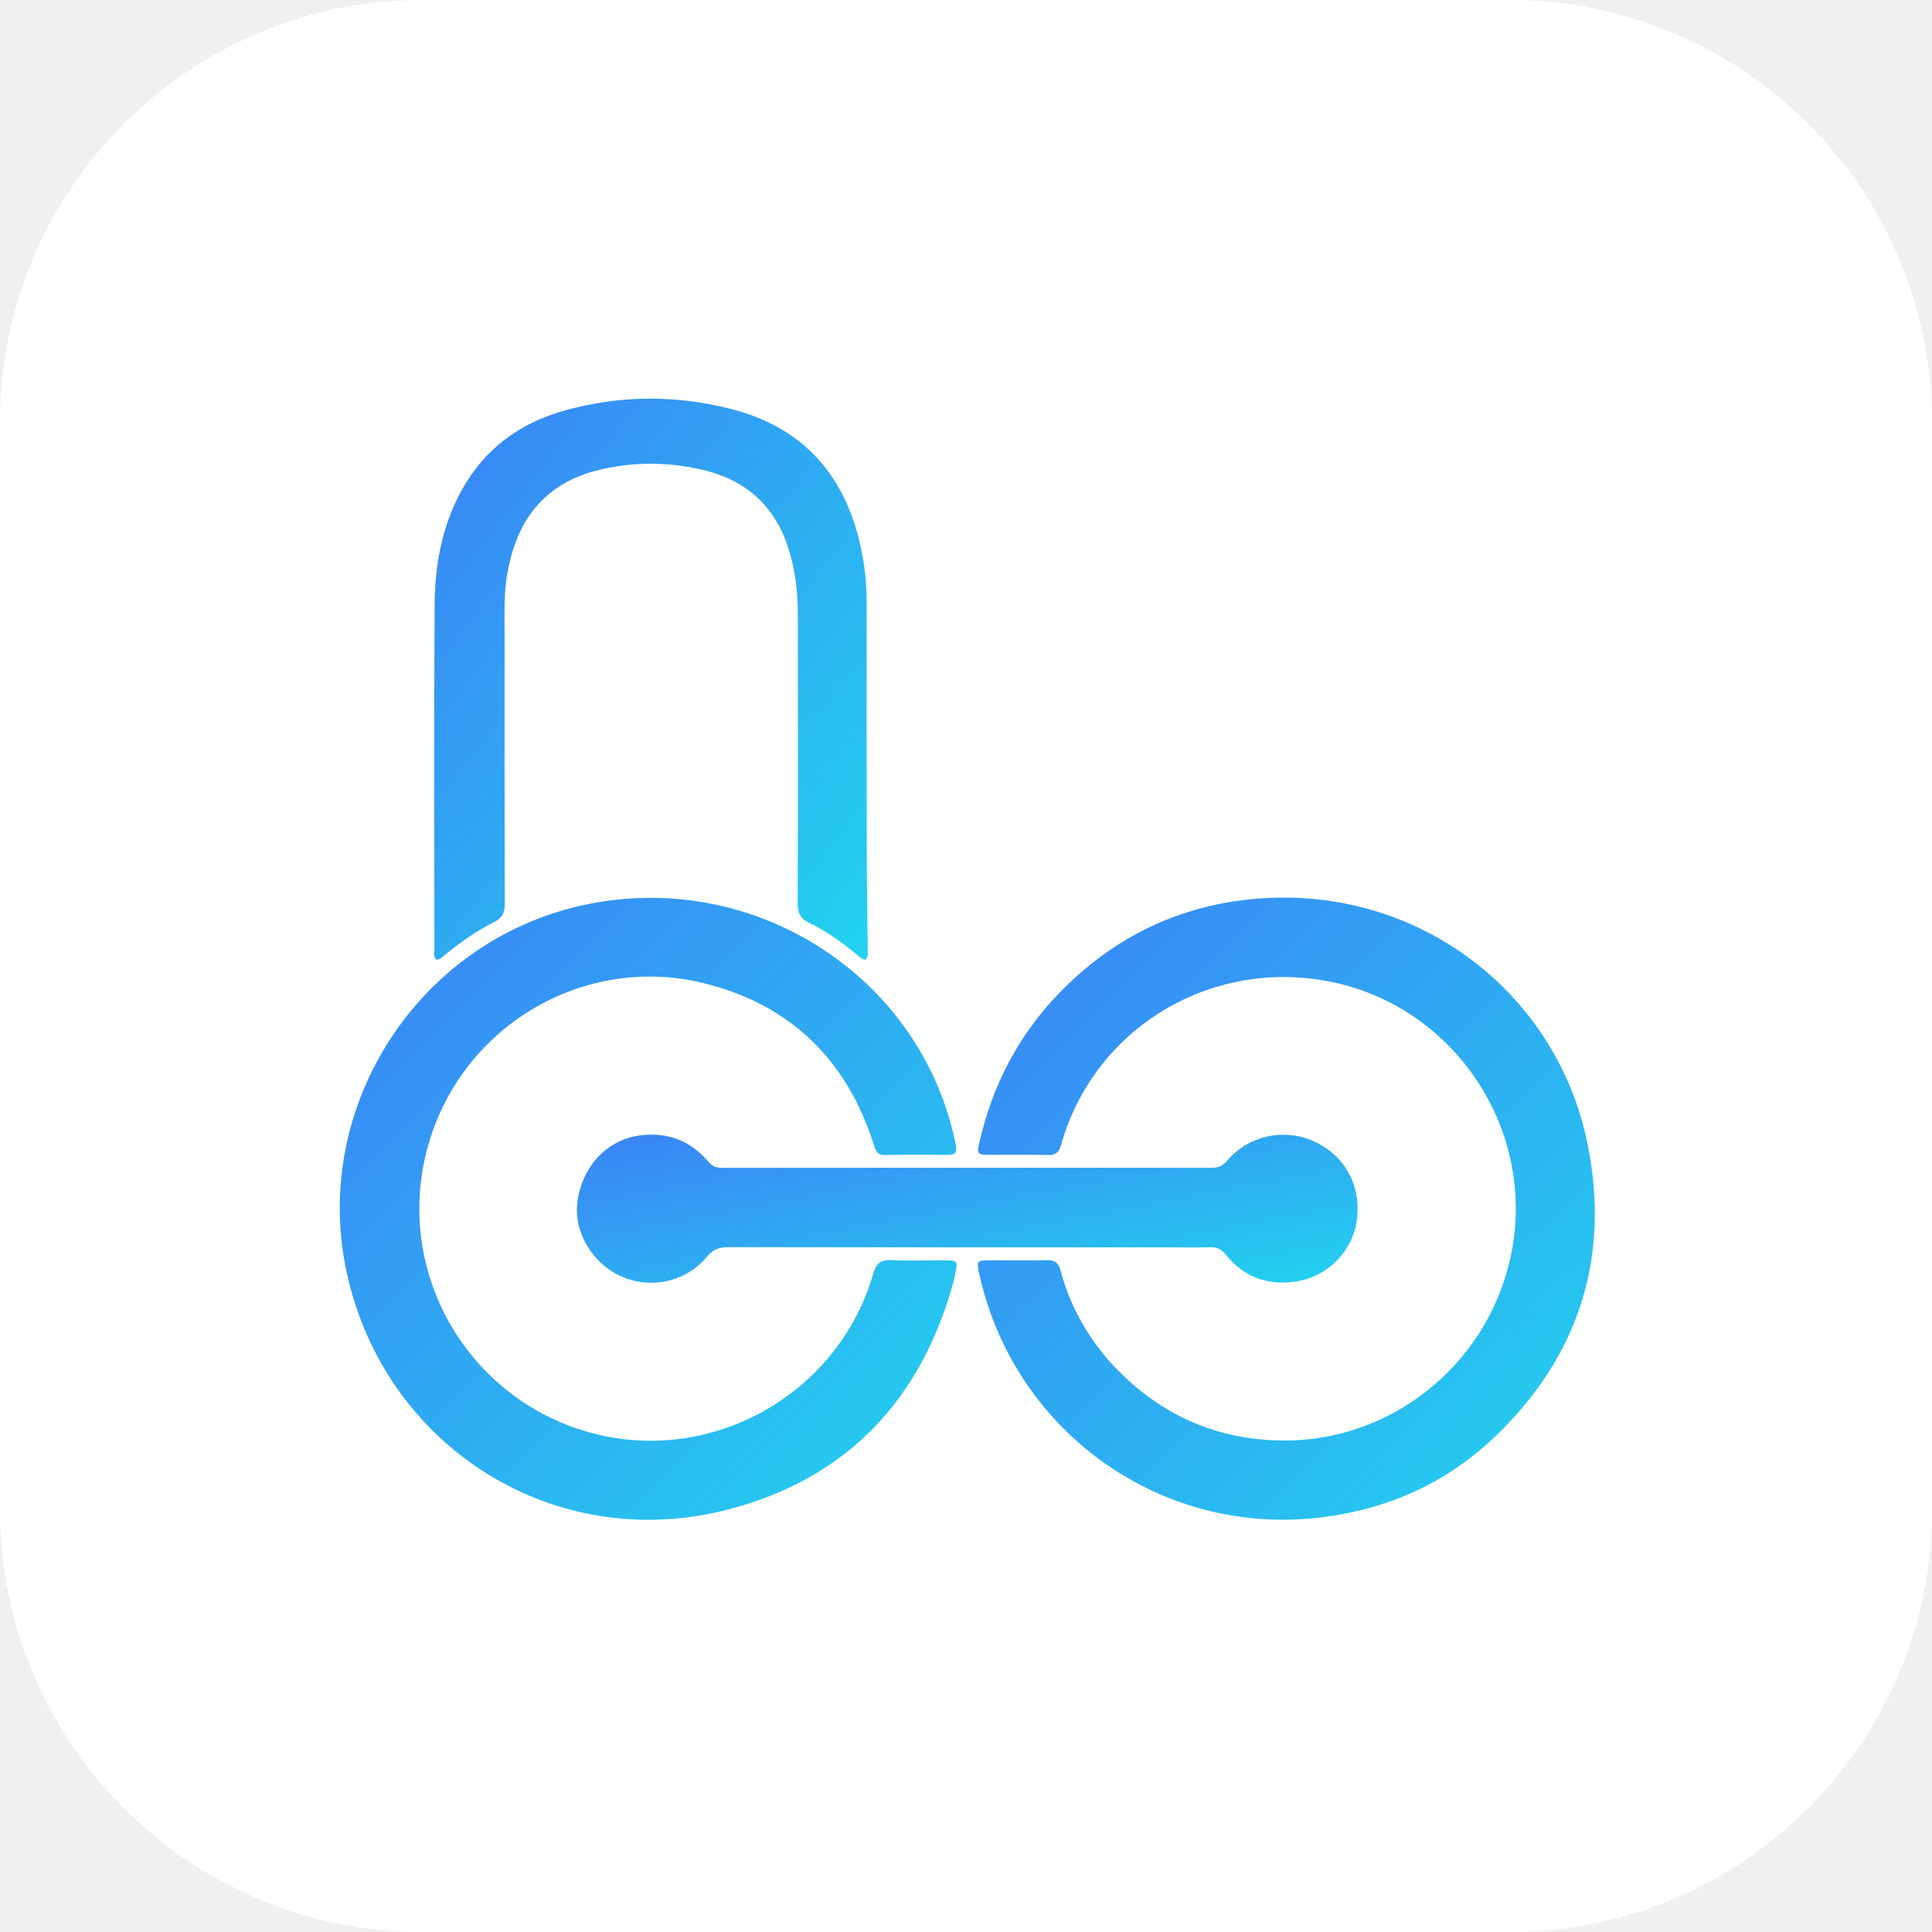
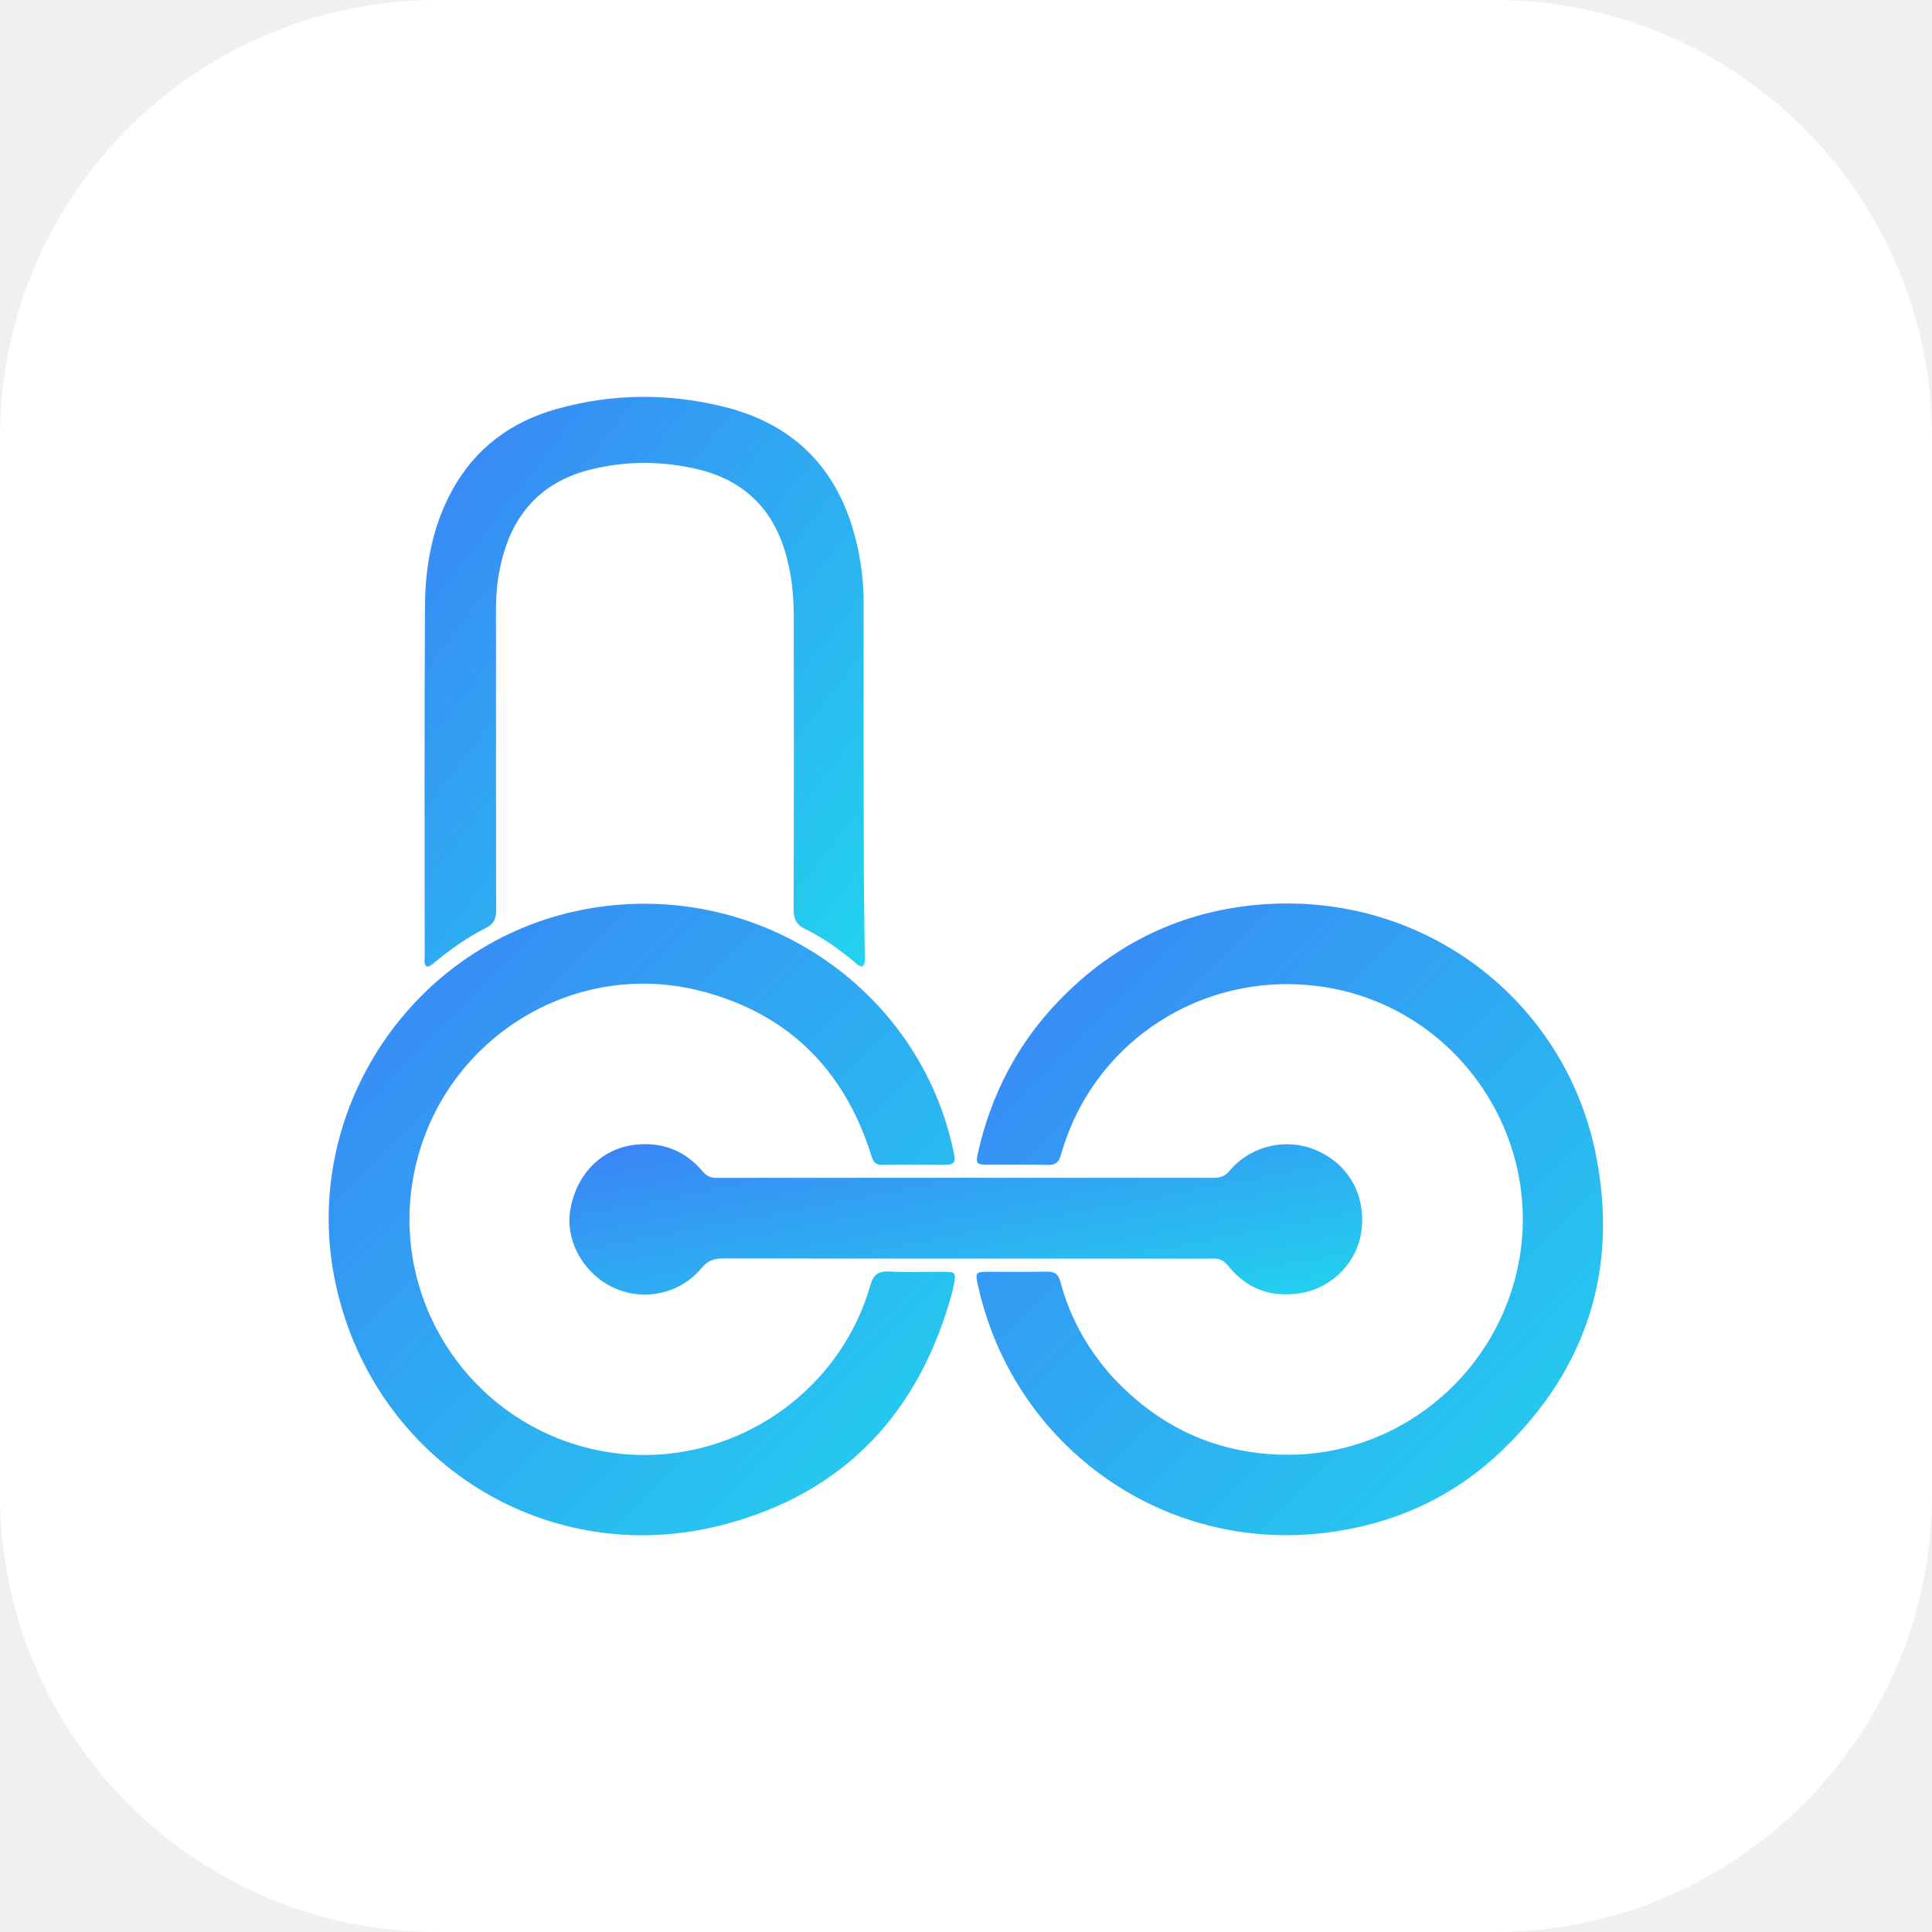
- <svg xmlns="http://www.w3.org/2000/svg" version="1.1" viewBox="0 0 1024 1024">
-   <rect width="1024" height="1024" rx="224" fill="#ffffff" />
-   <g transform="translate(512 512) scale(1.02) translate(-517 -523)">
+ <svg xmlns="http://www.w3.org/2000/svg" viewBox="0 0 1024 1024">
+   <rect width="1024" height="1024" rx="232" fill="#ffffff" />
+   <svg x="174.1" y="210.1" width="675.8" height="603.9" viewBox="191.5 228 652.5 583">
    <defs>
      <linearGradient id="lv-grad" x1="0%" y1="0%" x2="100%" y2="100%">
        <stop offset="0%" stop-color="#3b82f6" />
        <stop offset="100%" stop-color="#22d3ee" />
      </linearGradient>
    </defs>
    <path fill="url(#lv-grad)" d="M510.904,685.617 C494.182,748.066 455.365,789.379 393.227,805.462 C303.379,828.717 215.302,773.236 195.343,682.937 C175.955,595.219 233.807,507.443 322.15,490.537 C409.527,473.816 494.308,529.849 511.626,615.634 C512.451,619.718 511.607,621.188 507.489,621.156 C496.659,621.073 485.823,620.972 474.999,621.233 C470.578,621.339 469.959,618.519 468.966,615.418 C455.138,572.221 426.485,543.875 382.653,532.39 C316.032,514.933 248.668,557.975 235.264,625.615 C222.337,690.848 264.724,754.333 329.923,767.392 C390.565,779.538 451.579,742.579 468.755,682.998 C470.359,677.433 472.72,675.52 478.406,675.815 C487.38,676.281 496.396,675.916 505.393,675.948 C512.702,675.974 512.78,676.1 511.364,683.248 C511.235,683.901 511.139,684.56 510.904,685.617z" />
    <path fill="url(#lv-grad)" d="M591.547,728.458 C615.915,755.31 645.946,769.323 681.835,769.574 C737.823,769.966 786.918,730.647 799.602,675.958 C815.287,608.33 769.652,540.832 701.066,530.214 C640.306,520.807 582.917,557.316 566.346,616.08 C565.227,620.049 563.46,621.345 559.399,621.23 C549.241,620.944 539.069,621.146 528.903,621.119 C523.136,621.103 522.637,620.605 523.858,615.148 C530.558,585.185 544.253,558.9 565.675,536.828 C593.866,507.782 628.34,491.206 668.543,487.998 C752.198,481.321 824.223,537.033 840.018,615.682 C851.815,674.42 835.524,725.593 792.204,767.257 C767.219,791.287 736.893,805.041 702.411,809.413 C618.439,820.06 542.623,765.033 524.227,684.413 C524.153,684.089 524.026,683.776 523.956,683.451 C522.356,676.016 522.427,675.933 530.062,675.933 C539.728,675.934 549.397,676.068 559.058,675.86 C563.012,675.776 565.009,677.025 566.069,681.047 C570.729,698.734 579.327,714.389 591.547,728.458z" />
    <path fill="url(#lv-grad)" d="M278.406,320.43 C276.85,330.462 277.226,340.134 277.224,349.787 C277.214,396.776 277.172,443.765 277.329,490.753 C277.344,495.33 276.05,498.046 271.834,500.141 C262.561,504.747 254.154,510.776 246.116,517.307 C244.866,518.323 243.763,519.71 241.832,519.727 C240.091,518.356 240.739,516.377 240.739,514.667 C240.719,455.015 240.54,395.361 240.874,335.71 C240.99,314.905 244.621,294.609 254.79,276.032 C266.653,254.36 285.134,240.826 308.57,234.309 C337.019,226.399 365.81,226.207 394.452,233.432 C432.03,242.911 454.001,267.533 462.208,304.922 C464.276,314.341 465.389,323.911 465.376,333.621 C465.316,377.61 465.35,421.6 465.445,465.589 C465.479,481.746 465.792,497.903 465.928,514.061 C465.944,515.985 466.441,518.084 464.754,519.714 C462.543,519.509 461.263,517.836 459.744,516.607 C452.21,510.511 444.348,504.815 435.627,500.635 C430.755,498.3 429.52,495.229 429.538,490.149 C429.71,440.161 429.699,390.173 429.621,340.185 C429.604,329.172 428.383,318.245 425.241,307.638 C418.498,284.877 403.459,270.699 380.425,265.24 C362.498,260.99 344.435,260.885 326.491,265.175 C299.734,271.57 284.749,289.145 279.346,315.594 C279.046,317.061 278.747,318.527 278.406,320.43z" />
    <path fill="url(#lv-grad)" d="M620,669.191 C544.186,669.188 468.872,669.214 393.558,669.111 C388.941,669.105 385.679,670.076 382.492,673.952 C371.579,687.227 352.962,691.19 337.616,684.18 C322.284,677.178 312.767,660.486 315.176,644.827 C318.027,626.303 331.085,612.772 348.673,610.891 C362.312,609.433 374.003,613.927 382.931,624.529 C384.992,626.976 387.091,627.89 390.168,627.888 C474.979,627.821 559.791,627.803 644.603,627.854 C648.028,627.856 650.384,626.928 652.702,624.178 C663.585,611.265 681.906,607.157 697.194,613.844 C713.422,620.942 722.184,636.314 720.217,654.234 C718.448,670.348 705.64,684.158 688.87,686.877 C674.164,689.262 661.46,684.815 651.981,672.959 C649.748,670.167 647.476,669.053 643.993,669.141 C636.166,669.339 628.331,669.195 620,669.191z" />
-   </g>
+   </svg>
</svg>
